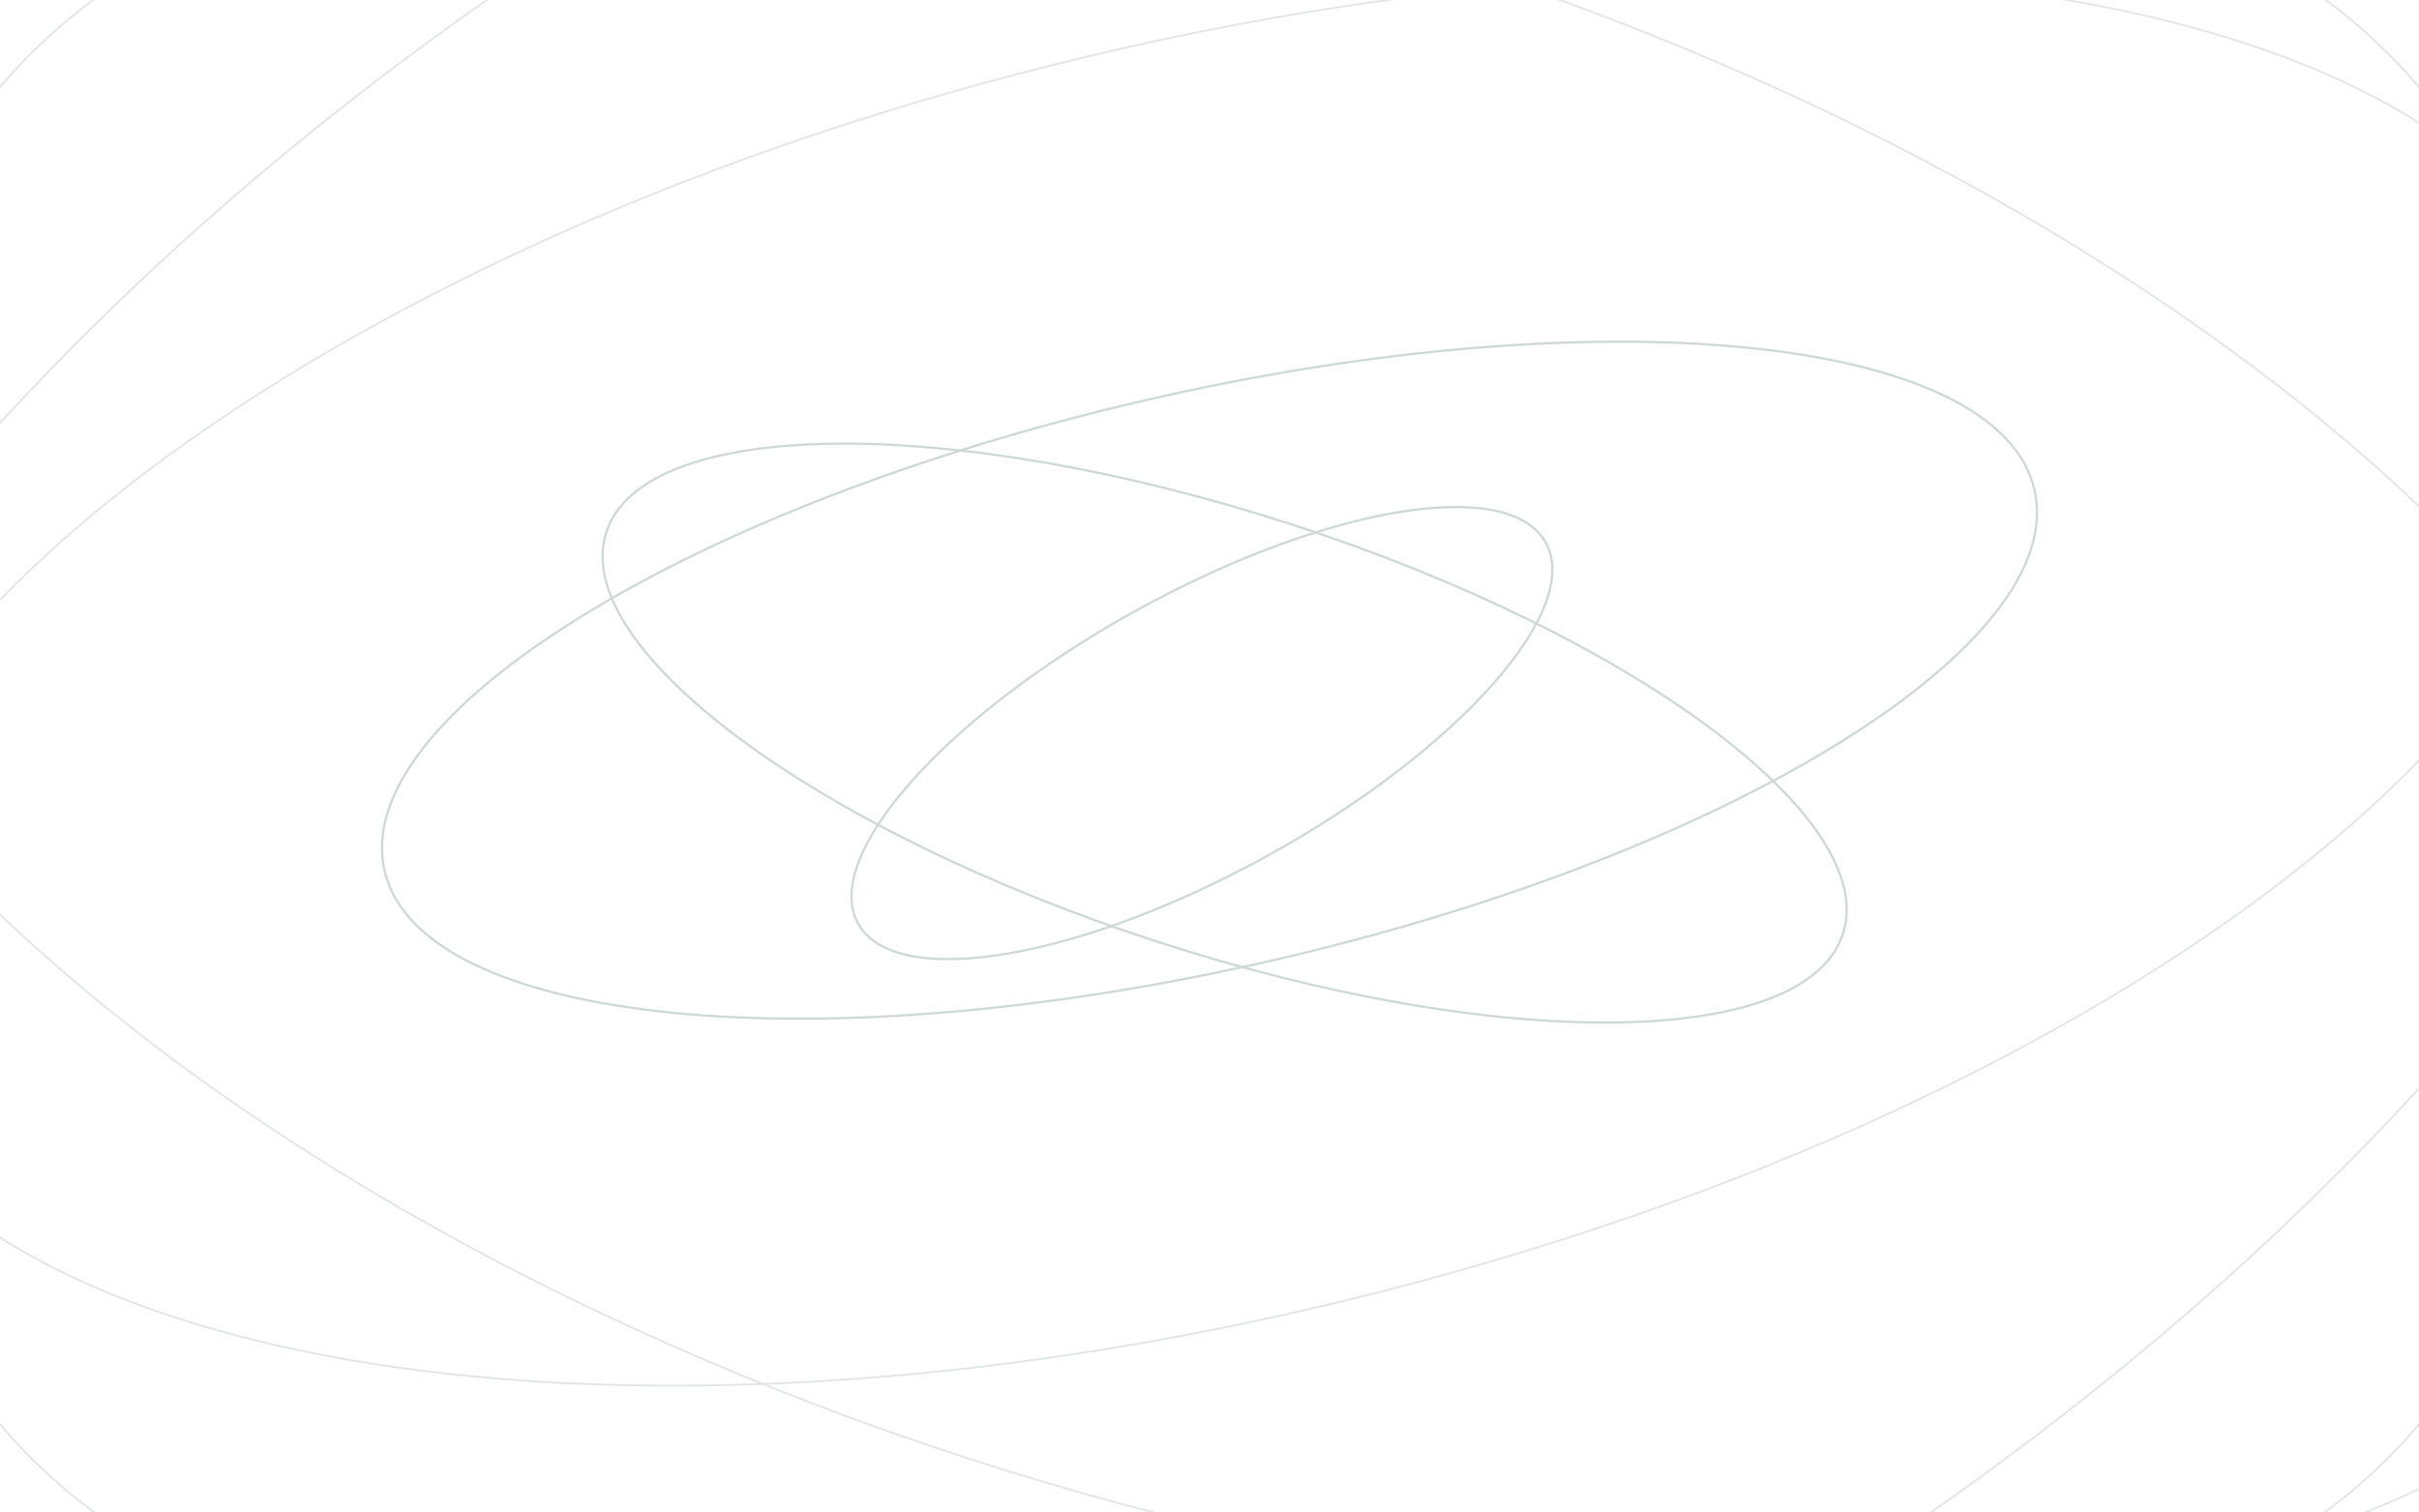
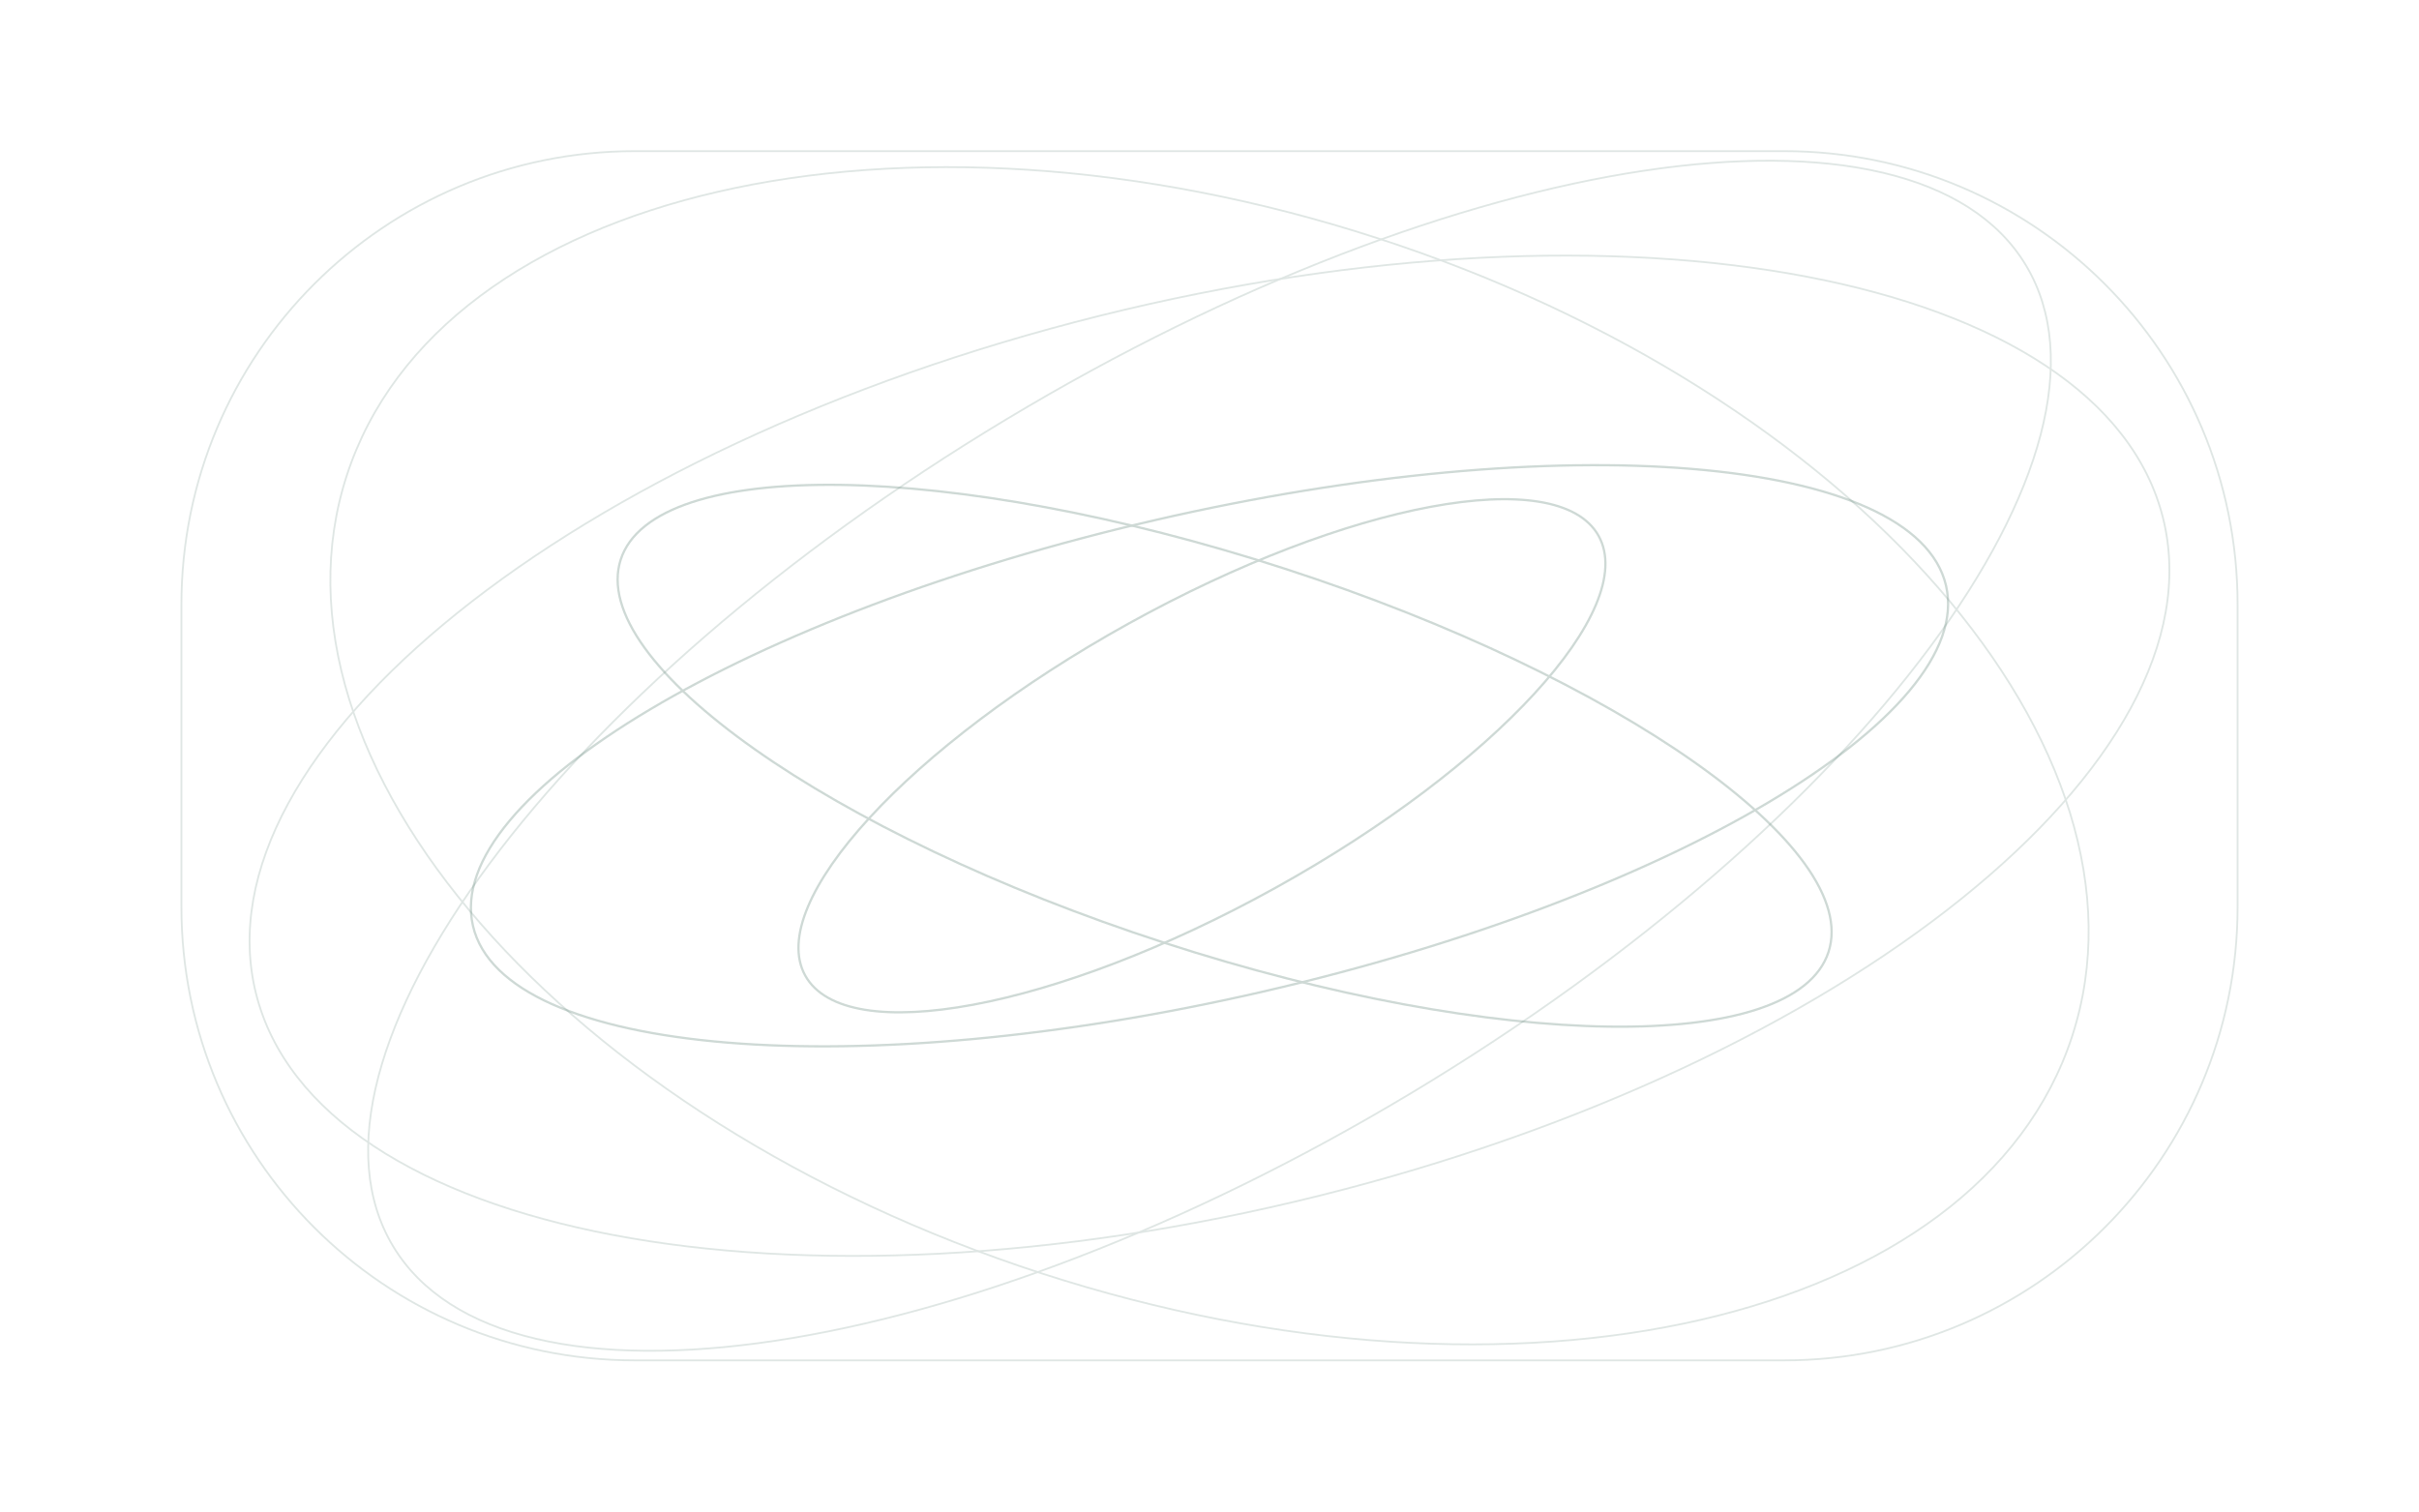
<svg xmlns="http://www.w3.org/2000/svg" viewBox="0 0 1600 1000" preserveAspectRatio="none">
  <g fill="none" stroke="#6e8f84" stroke-linecap="round">
    <g stroke-width="1.5" opacity="0.34">
-       <ellipse cx="800" cy="450" rx="560" ry="190" transform="rotate(-13 800 450)" />
-       <ellipse cx="810" cy="485" rx="430" ry="145" transform="rotate(18 810 485)" />
-       <ellipse cx="795" cy="485" rx="260" ry="92" transform="rotate(-29 795 485)" />
+       <ellipse cx="800" cy="500" rx="500" ry="160" transform="rotate(-13 800 500)" />
+       <ellipse cx="810" cy="500" rx="420" ry="130" transform="rotate(18 810 500)" />
+       <ellipse cx="795" cy="500" rx="300" ry="100" transform="rotate(-29 795 500)" />
    </g>
    <g stroke-width="1.2" opacity="0.22">
-       <ellipse cx="800" cy="450" rx="940" ry="420" transform="rotate(-14 800 450)" />
-       <ellipse cx="800" cy="470" rx="1040" ry="520" transform="rotate(18 800 470)" />
-       <ellipse cx="800" cy="500" rx="1220" ry="680" transform="rotate(-31 800 500)" />
-       <rect x="-85" y="-70" width="1770" height="1140" rx="360" ry="360" />
+       <ellipse cx="800" cy="500" rx="650" ry="300" transform="rotate(-14 800 500)" />
+       <ellipse cx="800" cy="500" rx="600" ry="360" transform="rotate(18 800 500)" />
+       <ellipse cx="800" cy="500" rx="630" ry="260" transform="rotate(-31 800 500)" />
+       <rect x="120" y="100" width="1360" height="800" rx="300" ry="300" />
    </g>
  </g>
</svg>
